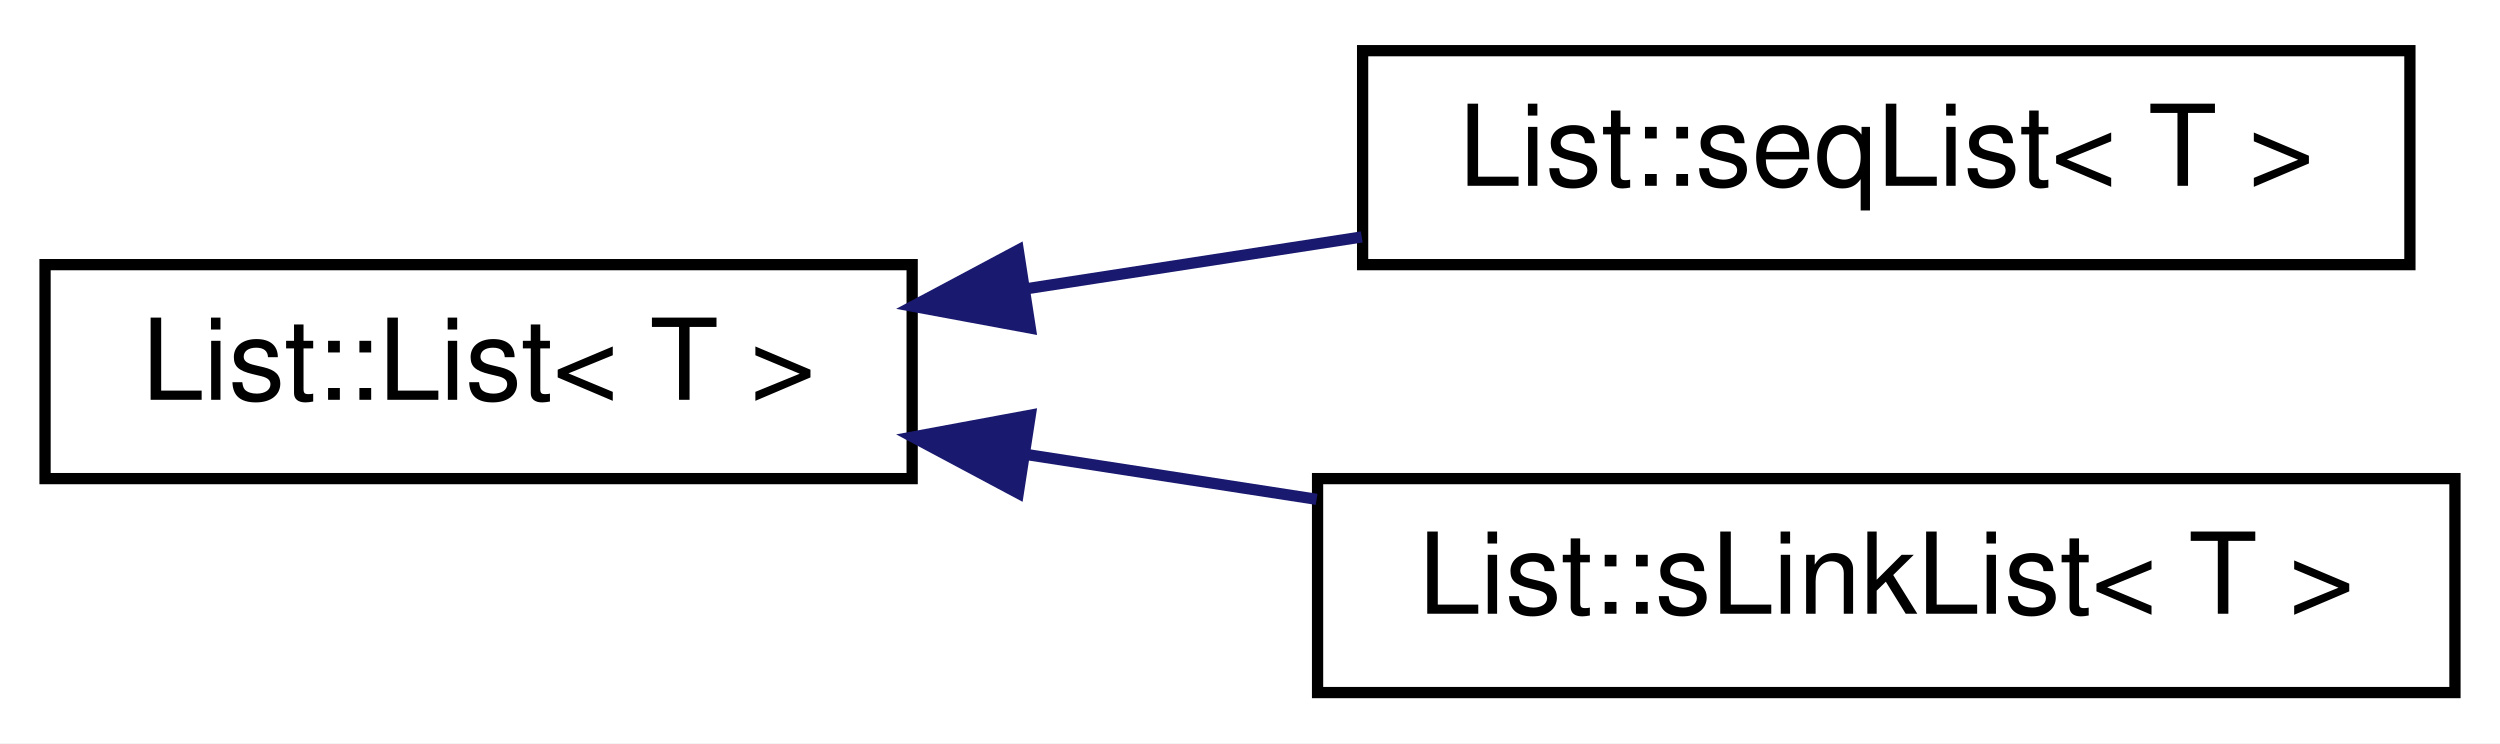
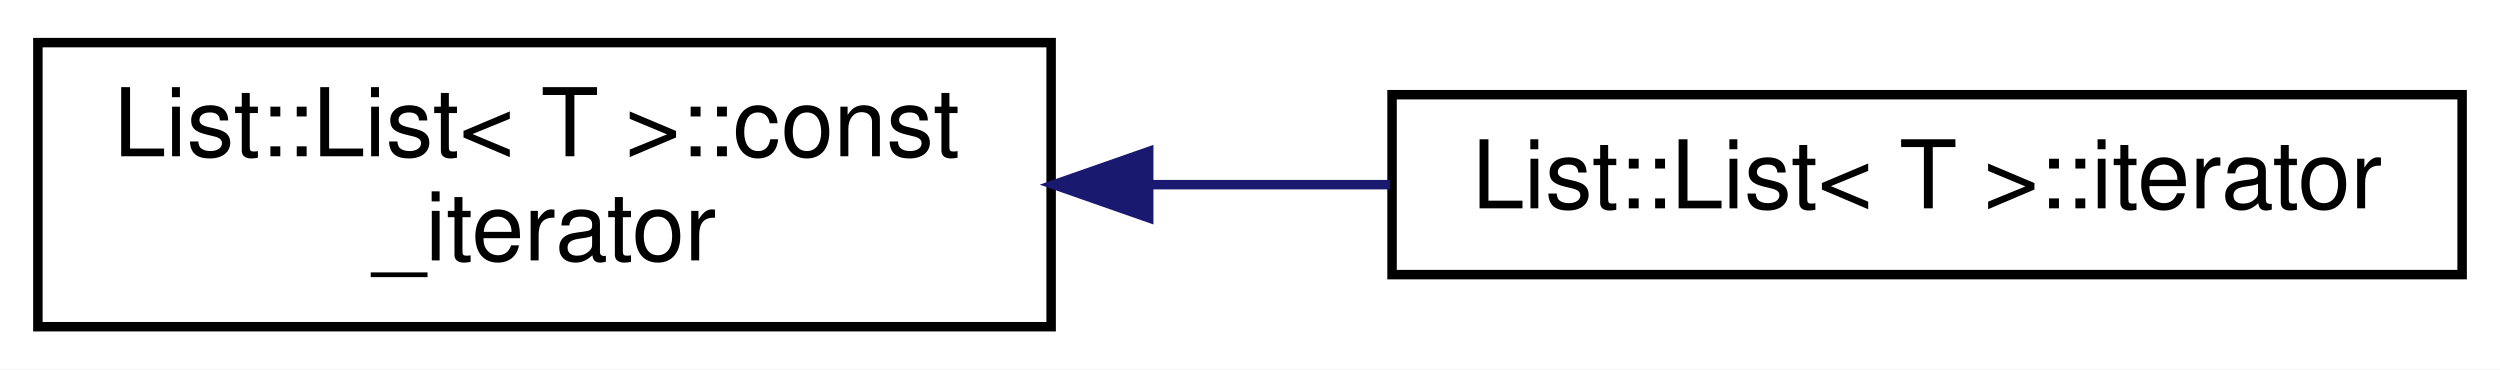
- <svg xmlns="http://www.w3.org/2000/svg" xmlns:xlink="http://www.w3.org/1999/xlink" width="222pt" height="66pt" viewBox="0.00 0.00 222.00 66.00">
-   <g id="graph0" class="graph" transform="scale(1 1) rotate(0) translate(4 62)">
-     <polygon fill="white" stroke="none" points="-4,4 -4,-62 218,-62 218,4 -4,4" />
+ <svg xmlns="http://www.w3.org/2000/svg" xmlns:xlink="http://www.w3.org/1999/xlink" width="264pt" height="39pt" viewBox="0.00 0.00 264.00 39.00">
+   <g id="graph0" class="graph" transform="scale(1 1) rotate(0) translate(4 35)">
+     <polygon fill="white" stroke="none" points="-4,4 -4,-35 260,-35 260,4 -4,4" />
    <g id="node1" class="node">
      <g id="a_node1">
-         <a xlink:href="a05379.html" target="_top" xlink:title=" ">
-           <polygon fill="white" stroke="black" points="0,-19.5 0,-38.5 77,-38.5 77,-19.5 0,-19.5" />
-           <text text-anchor="middle" x="38.5" y="-26.5" font-family="Helvetica,sans-Serif" font-size="10.00">List::List&lt; T &gt;</text>
+         <a xlink:href="a05389.html" target="_top" xlink:title=" ">
+           <polygon fill="white" stroke="black" points="0,-0.5 0,-30.5 107,-30.5 107,-0.5 0,-0.5" />
+           <text text-anchor="start" x="8" y="-18.5" font-family="Helvetica,sans-Serif" font-size="10.00">List::List&lt; T &gt;::const</text>
+           <text text-anchor="middle" x="53.5" y="-7.5" font-family="Helvetica,sans-Serif" font-size="10.00">_iterator</text>
        </a>
      </g>
    </g>
    <g id="node2" class="node">
      <g id="a_node2">
-         <a xlink:href="a05391.html" target="_top" xlink:title=" ">
-           <polygon fill="white" stroke="black" points="117,-38.5 117,-57.5 210,-57.5 210,-38.5 117,-38.5" />
-           <text text-anchor="middle" x="163.5" y="-45.5" font-family="Helvetica,sans-Serif" font-size="10.00">List::seqList&lt; T &gt;</text>
+         <a xlink:href="a05393.html" target="_top" xlink:title=" ">
+           <polygon fill="white" stroke="black" points="143,-6 143,-25 256,-25 256,-6 143,-6" />
+           <text text-anchor="middle" x="199.5" y="-13" font-family="Helvetica,sans-Serif" font-size="10.00">List::List&lt; T &gt;::iterator</text>
        </a>
      </g>
    </g>
    <g id="edge1" class="edge">
-       <path fill="none" stroke="midnightblue" d="M87.069,-36.348C96.878,-37.863 107.187,-39.456 116.923,-40.96" />
-       <polygon fill="midnightblue" stroke="midnightblue" points="87.49,-32.872 77.072,-34.804 86.421,-39.789 87.49,-32.872" />
-     </g>
-     <g id="node3" class="node">
-       <g id="a_node3">
-         <a xlink:href="a05403.html" target="_top" xlink:title=" ">
-           <polygon fill="white" stroke="black" points="113,-0.5 113,-19.5 214,-19.5 214,-0.5 113,-0.5" />
-           <text text-anchor="middle" x="163.5" y="-7.5" font-family="Helvetica,sans-Serif" font-size="10.00">List::sLinkList&lt; T &gt;</text>
-         </a>
-       </g>
-     </g>
-     <g id="edge2" class="edge">
-       <path fill="none" stroke="midnightblue" d="M87.149,-21.64C95.598,-20.334 104.414,-18.973 112.914,-17.66" />
-       <polygon fill="midnightblue" stroke="midnightblue" points="86.421,-18.21 77.072,-23.196 87.49,-25.128 86.421,-18.21" />
+       <path fill="none" stroke="midnightblue" d="M117.473,-15.5C125.905,-15.5 134.505,-15.5 142.8,-15.5" />
+       <polygon fill="midnightblue" stroke="midnightblue" points="117.303,-12 107.303,-15.5 117.303,-19 117.303,-12" />
    </g>
  </g>
</svg>
